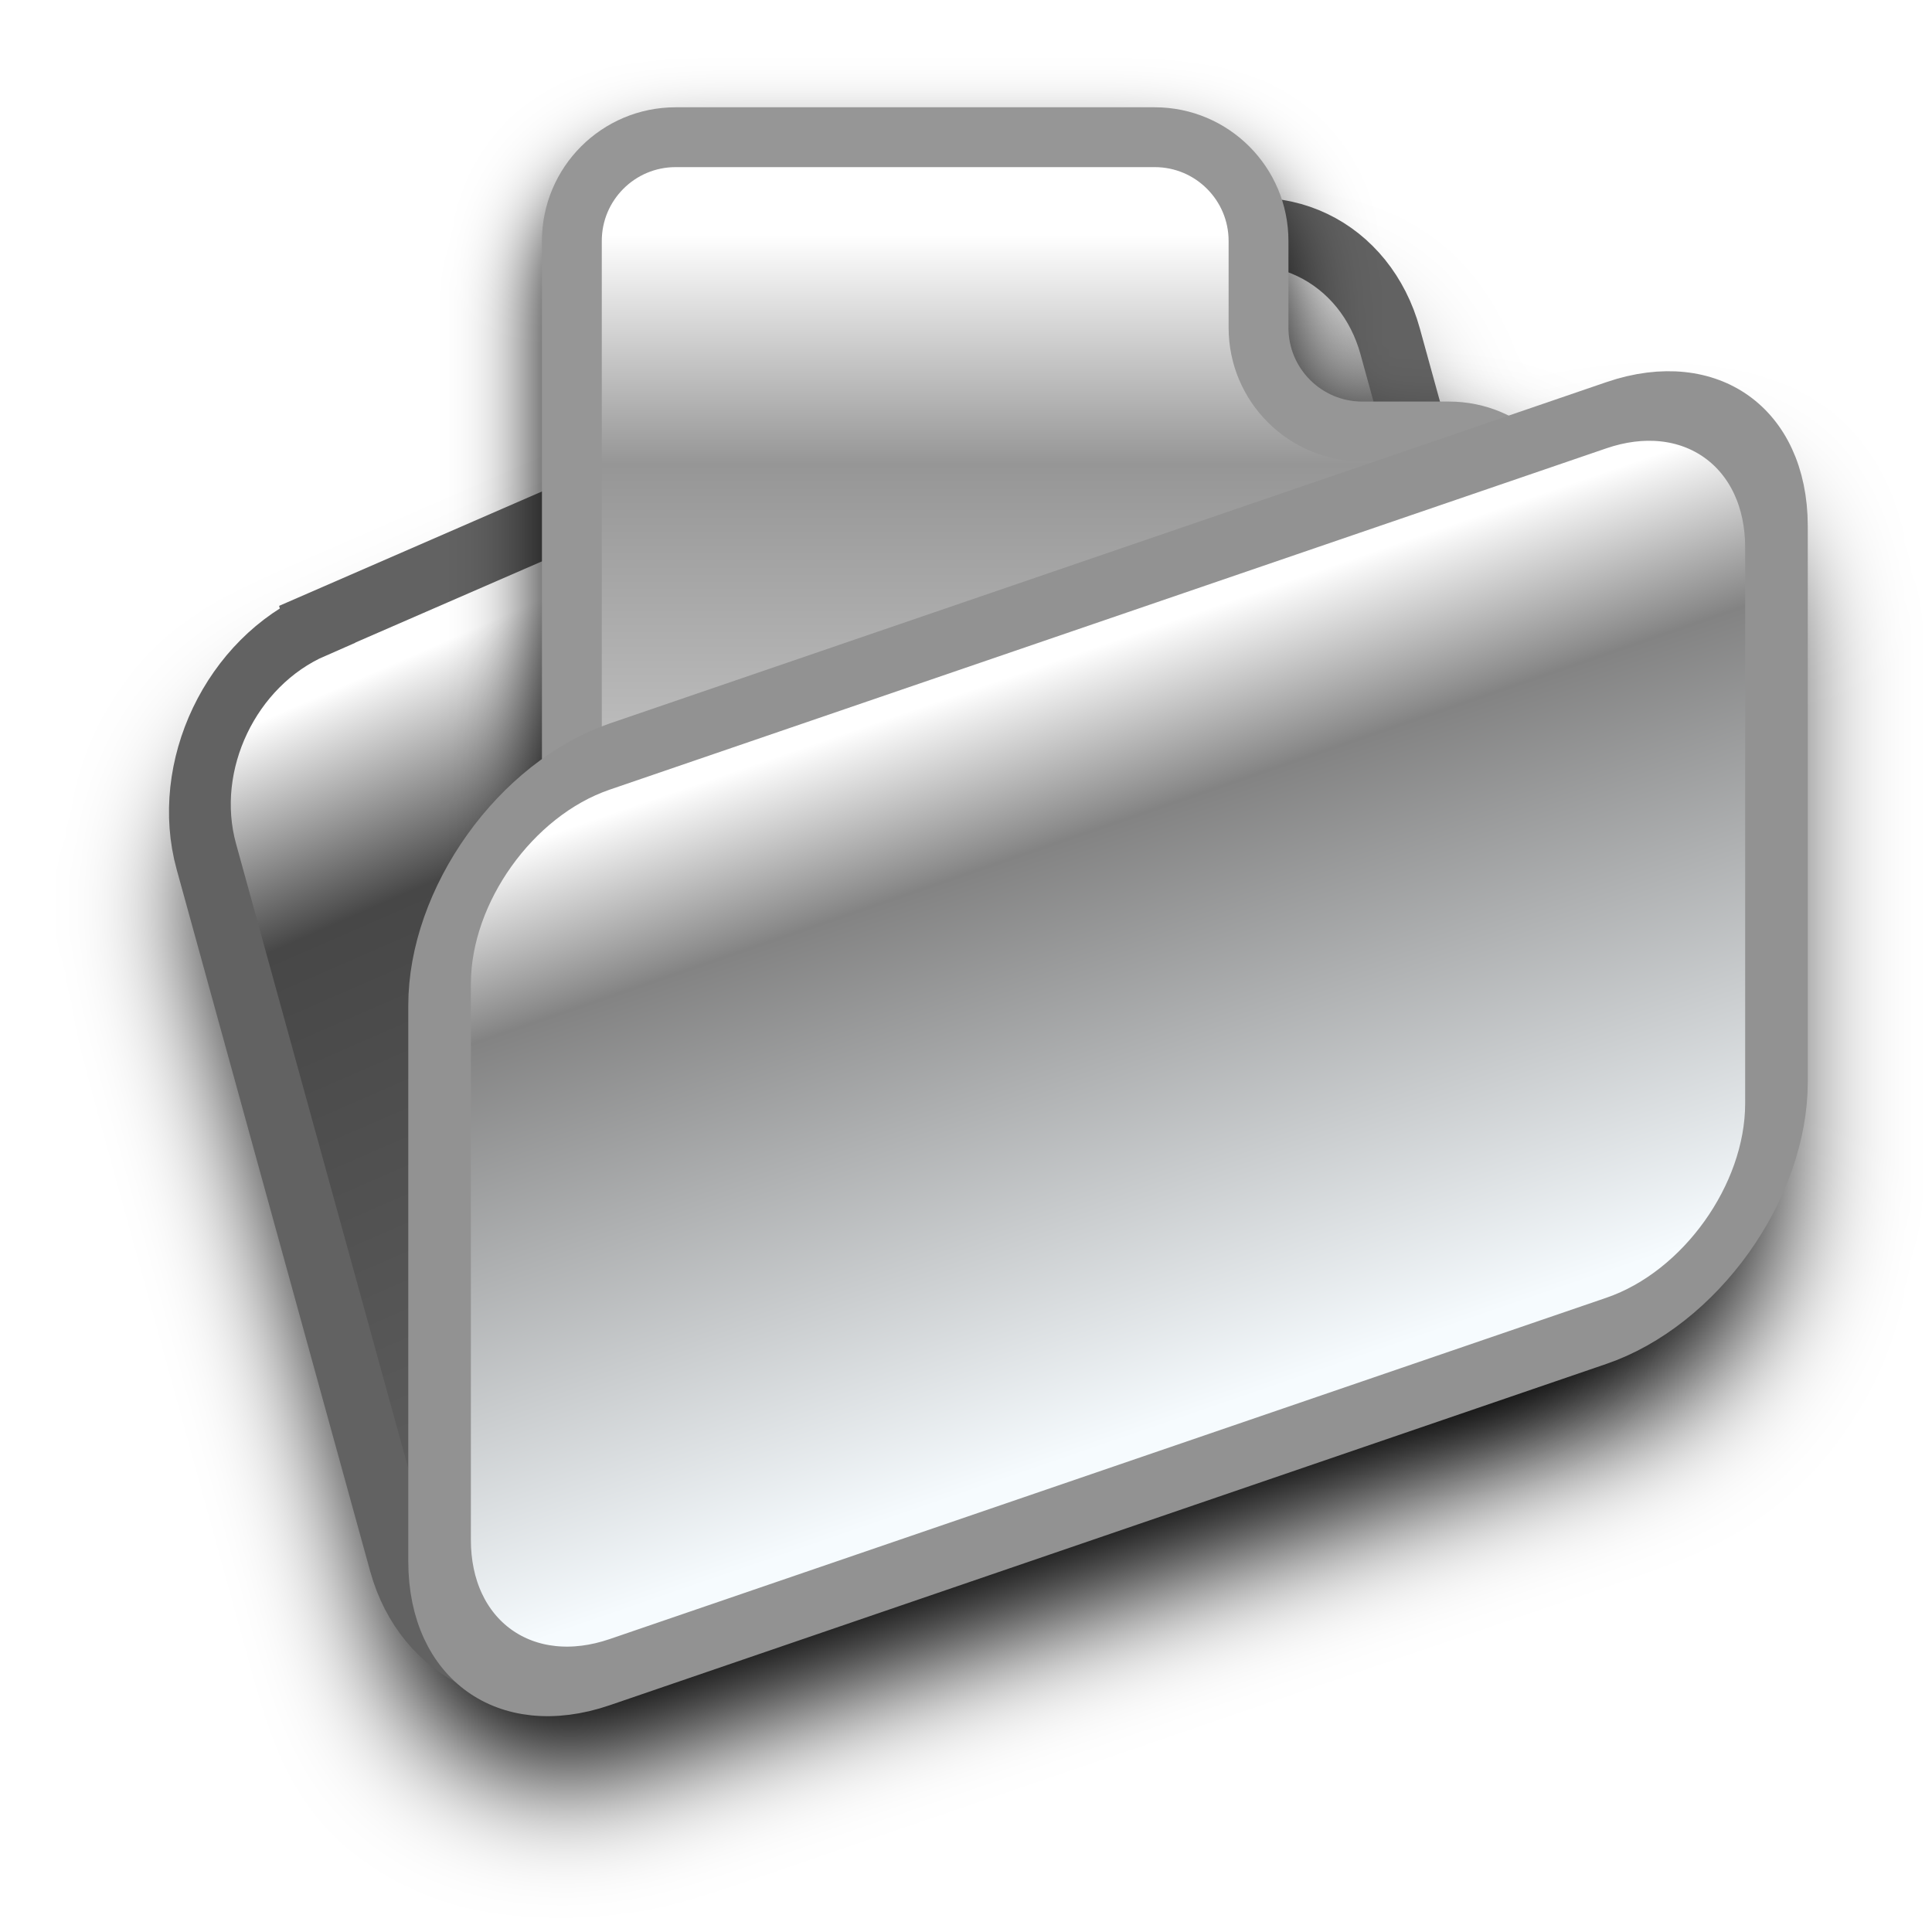
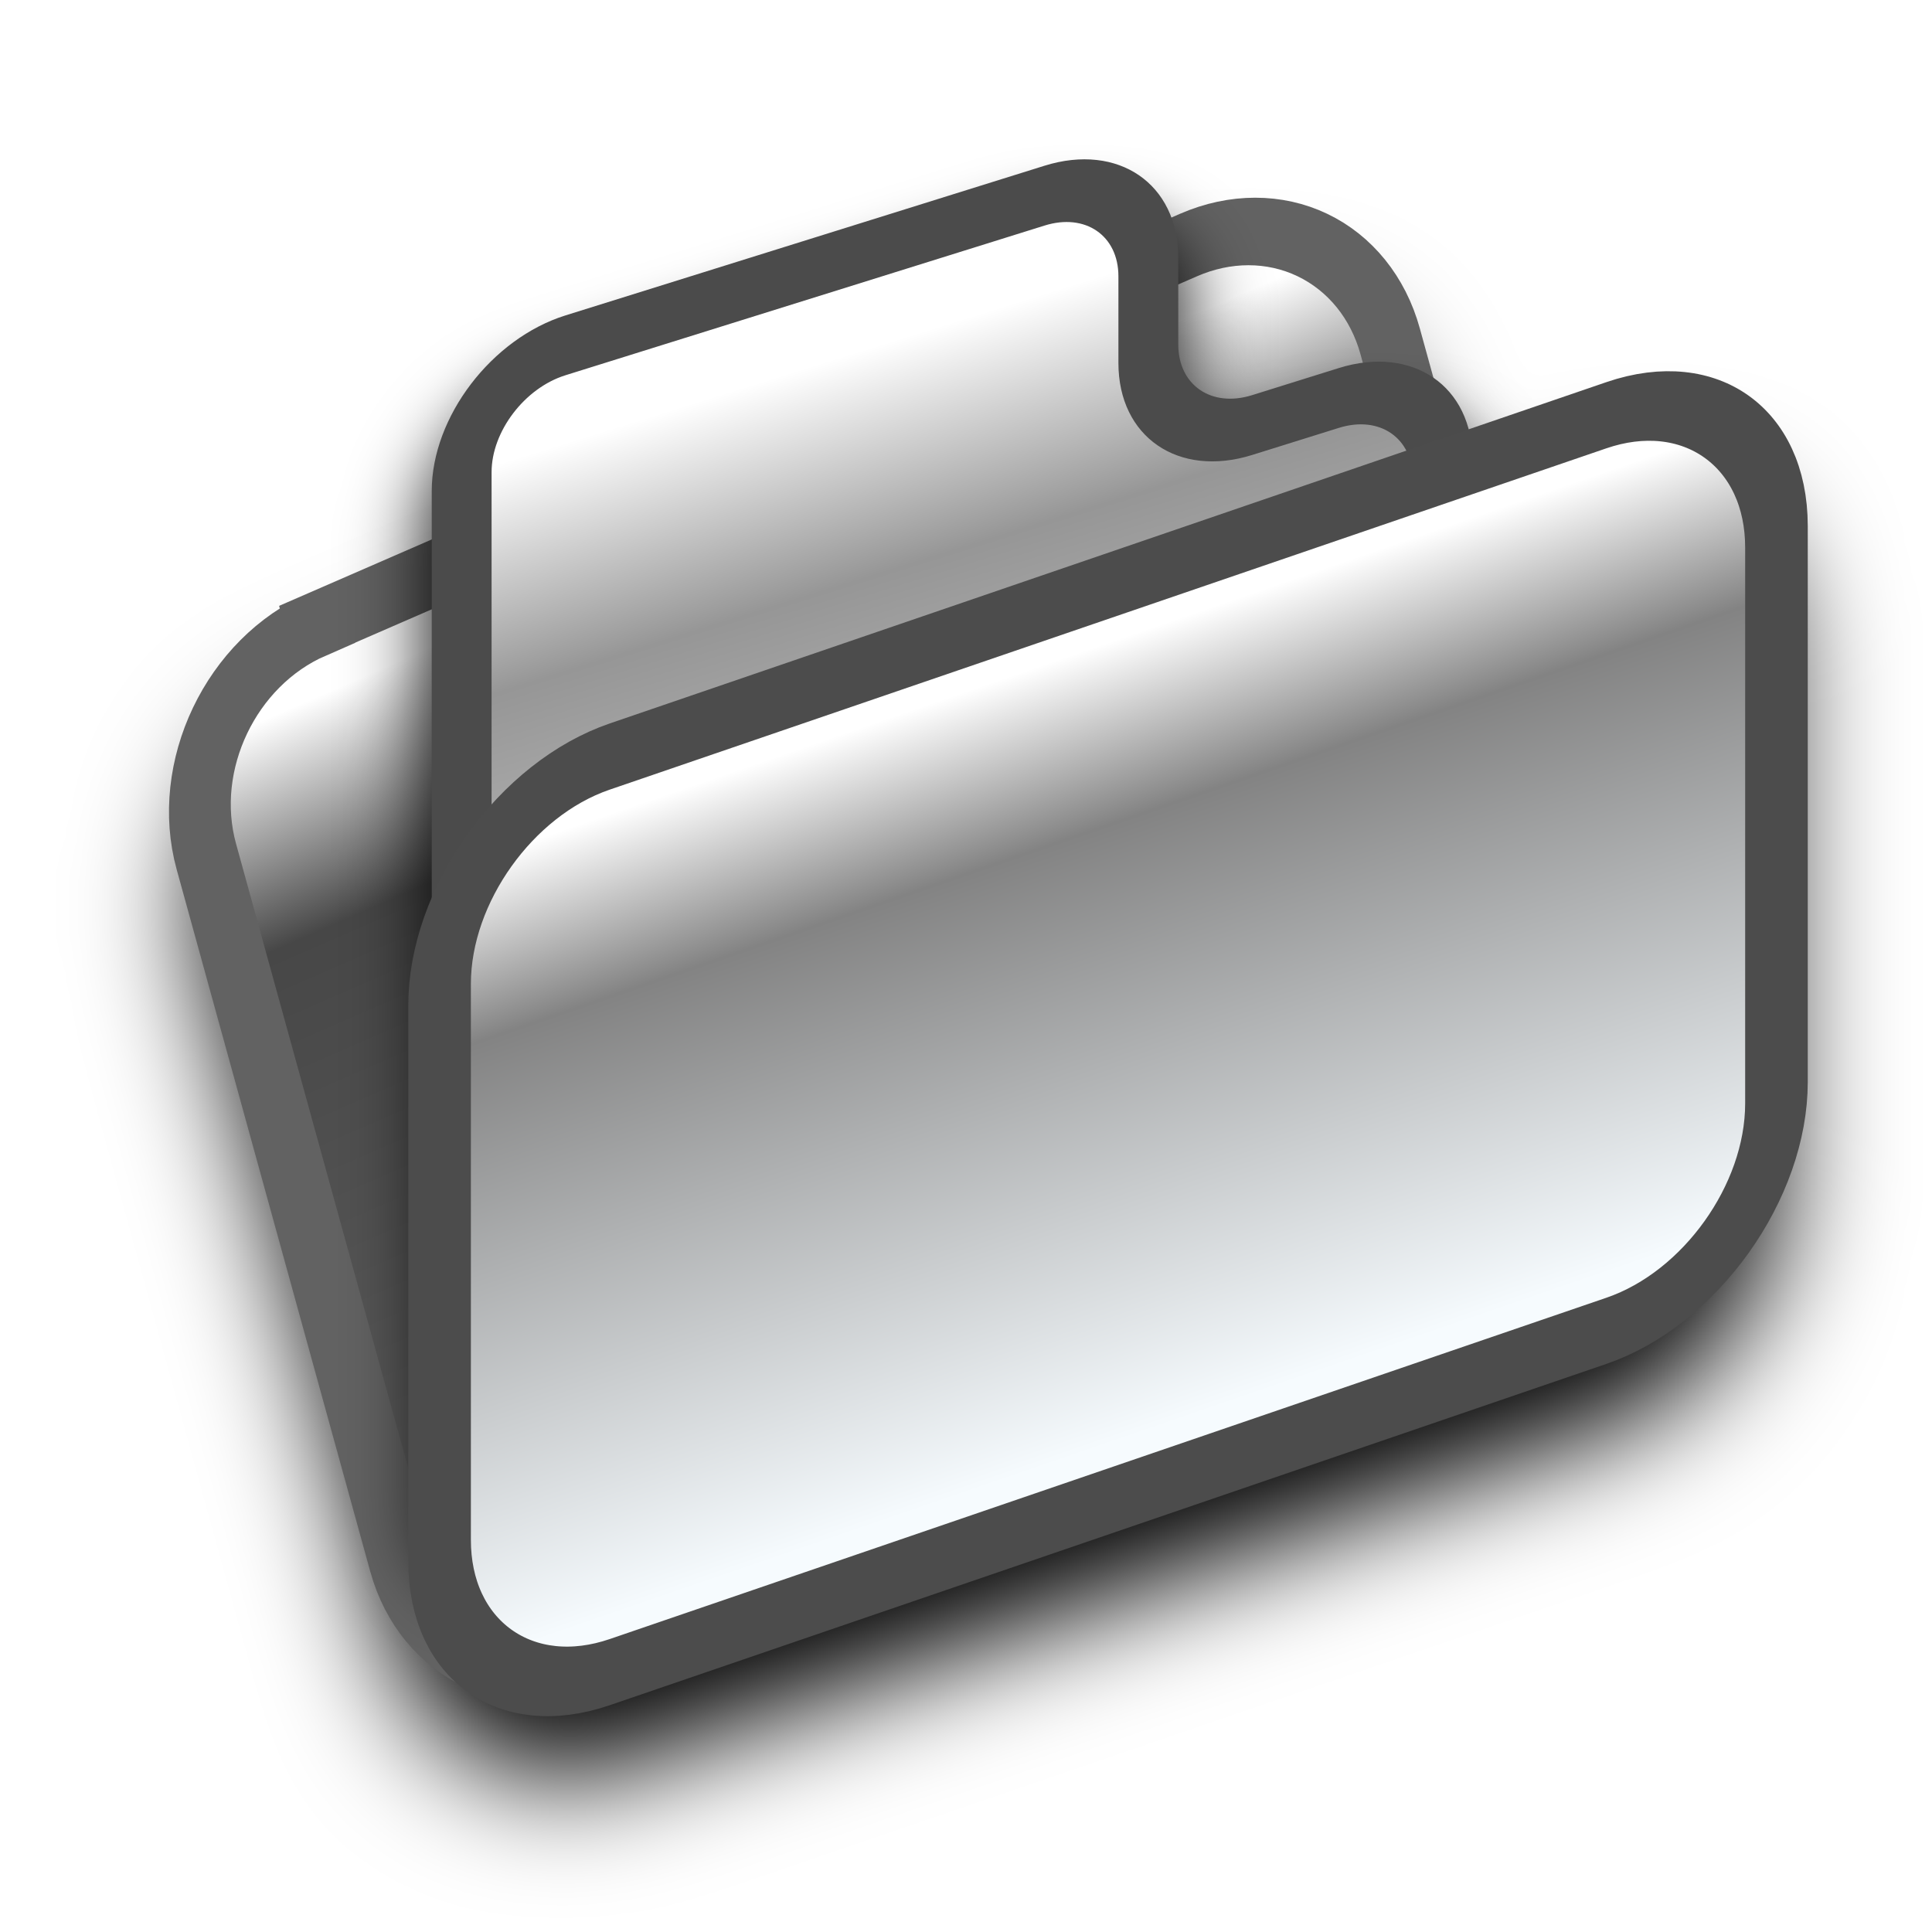
<svg xmlns="http://www.w3.org/2000/svg" xmlns:xlink="http://www.w3.org/1999/xlink" width="12mm" height="12mm" viewBox="0 0 12 12" version="1.1" id="svg1">
  <defs id="defs1">
    <linearGradient id="linearGradient6">
      <stop style="stop-color:#ffffff;stop-opacity:1;" offset="0" id="stop5" />
      <stop style="stop-color:#474747;stop-opacity:1;" offset="0.233" id="stop2" />
      <stop style="stop-color:#626262;stop-opacity:1;" offset="1" id="stop6" />
    </linearGradient>
    <linearGradient id="linearGradient3">
      <stop style="stop-color:#ffffff;stop-opacity:1;" offset="0" id="stop3" />
      <stop style="stop-color:#838383;stop-opacity:1;" offset="0.227" id="stop1" />
      <stop style="stop-color:#f6fbfe;stop-opacity:1;" offset="1" id="stop4" />
    </linearGradient>
    <linearGradient xlink:href="#linearGradient6" id="linearGradient4" x1="7.5" y1="3.5" x2="7.5" y2="10.5" gradientUnits="userSpaceOnUse" gradientTransform="matrix(1.145583,-1.4775675e-8,0,0.8298549,-4.84367,2.173923)" />
    <linearGradient xlink:href="#linearGradient3" id="linearGradient5" gradientUnits="userSpaceOnUse" gradientTransform="matrix(1.253923,-1.3628719e-8,0,0.7109534,-2.129675,4.163088)" x1="7.5" y1="3.5" x2="7.5" y2="10.5" />
    <filter style="color-interpolation-filters:sRGB" id="filter6" x="-0.093" y="-0.101" width="1.186" height="1.203">
      <feGaussianBlur stdDeviation="0.38" id="feGaussianBlur6" />
    </filter>
    <linearGradient xlink:href="#linearGradient1" id="linearGradient2" x1="6" y1="1" x2="6" y2="11" gradientUnits="userSpaceOnUse" />
    <linearGradient id="linearGradient1">
      <stop style="stop-color:#ffffff;stop-opacity:1;" offset="0" id="stop1-7" />
      <stop style="stop-color:#969696;stop-opacity:1;" offset="0.233" id="stop3-5" />
      <stop style="stop-color:#ffffff;stop-opacity:1;" offset="1" id="stop2-3" />
    </linearGradient>
    <filter style="color-interpolation-filters:sRGB" id="filter5" x="-0.134" y="-0.112" width="1.268" height="1.223">
      <feGaussianBlur stdDeviation="0.431" id="feGaussianBlur5" />
    </filter>
  </defs>
  <g id="layer1" style="mix-blend-mode:normal;fill:#000000;fill-opacity:1;stroke:none;stroke-opacity:1;filter:url(#filter6)" transform="translate(0,0.3003765)">
    <path style="fill:#000000;fill-opacity:1;stroke:none;stroke-width:0.402;stroke-dasharray:none;stroke-opacity:1" id="rect3" width="8.019" height="6.639" x="-0.261" y="4.663" transform="matrix(0.9169301,-0.3990479,0.2658156,0.9640239,0,0)" d="M 0.797,4.663 H 6.699 A 1.058,1.058 45 0 1 7.758,5.722 l 0,4.522 A 1.058,1.058 135 0 1 6.699,11.302 H 0.797 a 1.058,1.058 45 0 1 -1.058,-1.058 V 5.722 a 1.058,1.058 135 0 1 1.058,-1.058 z" />
    <path style="fill:#000000;fill-opacity:1;stroke:none;stroke-width:0.411;stroke-dasharray:none;stroke-opacity:1" id="rect3-5" width="8.777" height="5.688" x="2.886" y="6.296" transform="matrix(0.9460604,-0.3239902,0,1,0,0)" d="m 4.003,6.296 h 6.543 a 1.117,1.117 45 0 1 1.117,1.117 v 3.453 a 1.117,1.117 135 0 1 -1.117,1.117 H 4.003 a 1.117,1.117 45 0 1 -1.117,-1.117 l 0,-3.453 a 1.117,1.117 135 0 1 1.117,-1.117 z" />
  </g>
  <g id="g2" transform="translate(0,-0.3000172)">
    <path style="fill:url(#linearGradient4);stroke:#626262;stroke-width:0.402;stroke-dasharray:none;stroke-opacity:1" id="path1" width="8.019" height="6.639" x="-0.261" y="4.663" transform="matrix(0.9169301,-0.3990479,0.2658156,0.9640239,0,0)" d="M 0.797,4.663 H 6.699 A 1.058,1.058 45 0 1 7.758,5.722 l 0,4.522 A 1.058,1.058 135 0 1 6.699,11.302 H 0.797 a 1.058,1.058 45 0 1 -1.058,-1.058 V 5.722 a 1.058,1.058 135 0 1 1.058,-1.058 z" />
-     <path id="path3" style="mix-blend-mode:normal;fill:#000000;fill-opacity:1;stroke:#000000;stroke-width:0.61;stroke-opacity:1;filter:url(#filter5)" d="M 2.058,0 H 6.942 A 1.058,1.058 45 0 1 8,1.058 V 1.942 A 1.058,1.058 45 0 0 9.058,3 H 9.942 A 1.058,1.058 45 0 1 11,4.058 V 10.942 A 1.058,1.058 135 0 1 9.942,12 H 2.058 A 1.058,1.058 45 0 1 1,10.942 V 1.058 A 1.058,1.058 135 0 1 2.058,0 Z" transform="matrix(0.6092892,0,0,0.6092892,2.942649,1.472149)" />
-     <path id="rect1" style="fill:url(#linearGradient2);stroke:#969696;stroke-width:0.61;stroke-opacity:1" d="M 2.058,0 H 6.942 A 1.058,1.058 45 0 1 8,1.058 V 1.942 A 1.058,1.058 45 0 0 9.058,3 H 9.942 A 1.058,1.058 45 0 1 11,4.058 V 10.942 A 1.058,1.058 135 0 1 9.942,12 H 2.058 A 1.058,1.058 45 0 1 1,10.942 V 1.058 A 1.058,1.058 135 0 1 2.058,0 Z" transform="matrix(0.6092892,0,0,0.6092892,2.942649,1.152217)" />
-     <path style="fill:url(#linearGradient5);stroke:#929292;stroke-width:0.411;stroke-dasharray:none;stroke-opacity:1" id="path2" width="8.777" height="5.688" x="2.886" y="6.296" transform="matrix(0.9460604,-0.3239902,0,1,0,0)" d="m 4.003,6.296 h 6.543 a 1.117,1.117 45 0 1 1.117,1.117 v 3.453 a 1.117,1.117 135 0 1 -1.117,1.117 H 4.003 a 1.117,1.117 45 0 1 -1.117,-1.117 l 0,-3.453 a 1.117,1.117 135 0 1 1.117,-1.117 z" />
+     <path id="path3" style="mix-blend-mode:normal;fill:#000000;fill-opacity:1;stroke:#000000;stroke-width:0.61;stroke-opacity:1;filter:url(#filter5)" d="M 2.058,0 H 6.942 A 1.058,1.058 45 0 1 8,1.058 V 1.942 A 1.058,1.058 45 0 0 9.058,3 H 9.942 A 1.058,1.058 45 0 1 11,4.058 V 10.942 A 1.058,1.058 135 0 1 9.942,12 H 2.058 A 1.058,1.058 45 0 1 1,10.942 V 1.058 A 1.058,1.058 135 0 1 2.058,0 Z" transform="matrix(0.6092892,-0.1903786,0,0.6092892,2.258198,3.156721)" />
+     <path id="rect1" style="fill:url(#linearGradient2);stroke:#4b4b4b;stroke-width:0.61;stroke-opacity:1" d="M 2.058,0 H 6.942 A 1.058,1.058 45 0 1 8,1.058 V 1.942 A 1.058,1.058 45 0 0 9.058,3 H 9.942 A 1.058,1.058 45 0 1 11,4.058 V 10.942 A 1.058,1.058 135 0 1 9.942,12 H 2.058 A 1.058,1.058 45 0 1 1,10.942 V 1.058 A 1.058,1.058 135 0 1 2.058,0 Z" transform="matrix(0.6092892,-0.1903786,0,0.6092892,2.258198,2.836788)" />
+     <path style="fill:url(#linearGradient5);stroke:#4c4c4c;stroke-width:0.411;stroke-dasharray:none;stroke-opacity:1" id="path2" width="8.777" height="5.688" x="2.886" y="6.296" transform="matrix(0.9460604,-0.3239902,0,1,0,0)" d="m 4.003,6.296 h 6.543 a 1.117,1.117 45 0 1 1.117,1.117 v 3.453 a 1.117,1.117 135 0 1 -1.117,1.117 H 4.003 a 1.117,1.117 45 0 1 -1.117,-1.117 l 0,-3.453 a 1.117,1.117 135 0 1 1.117,-1.117 z" />
  </g>
</svg>
